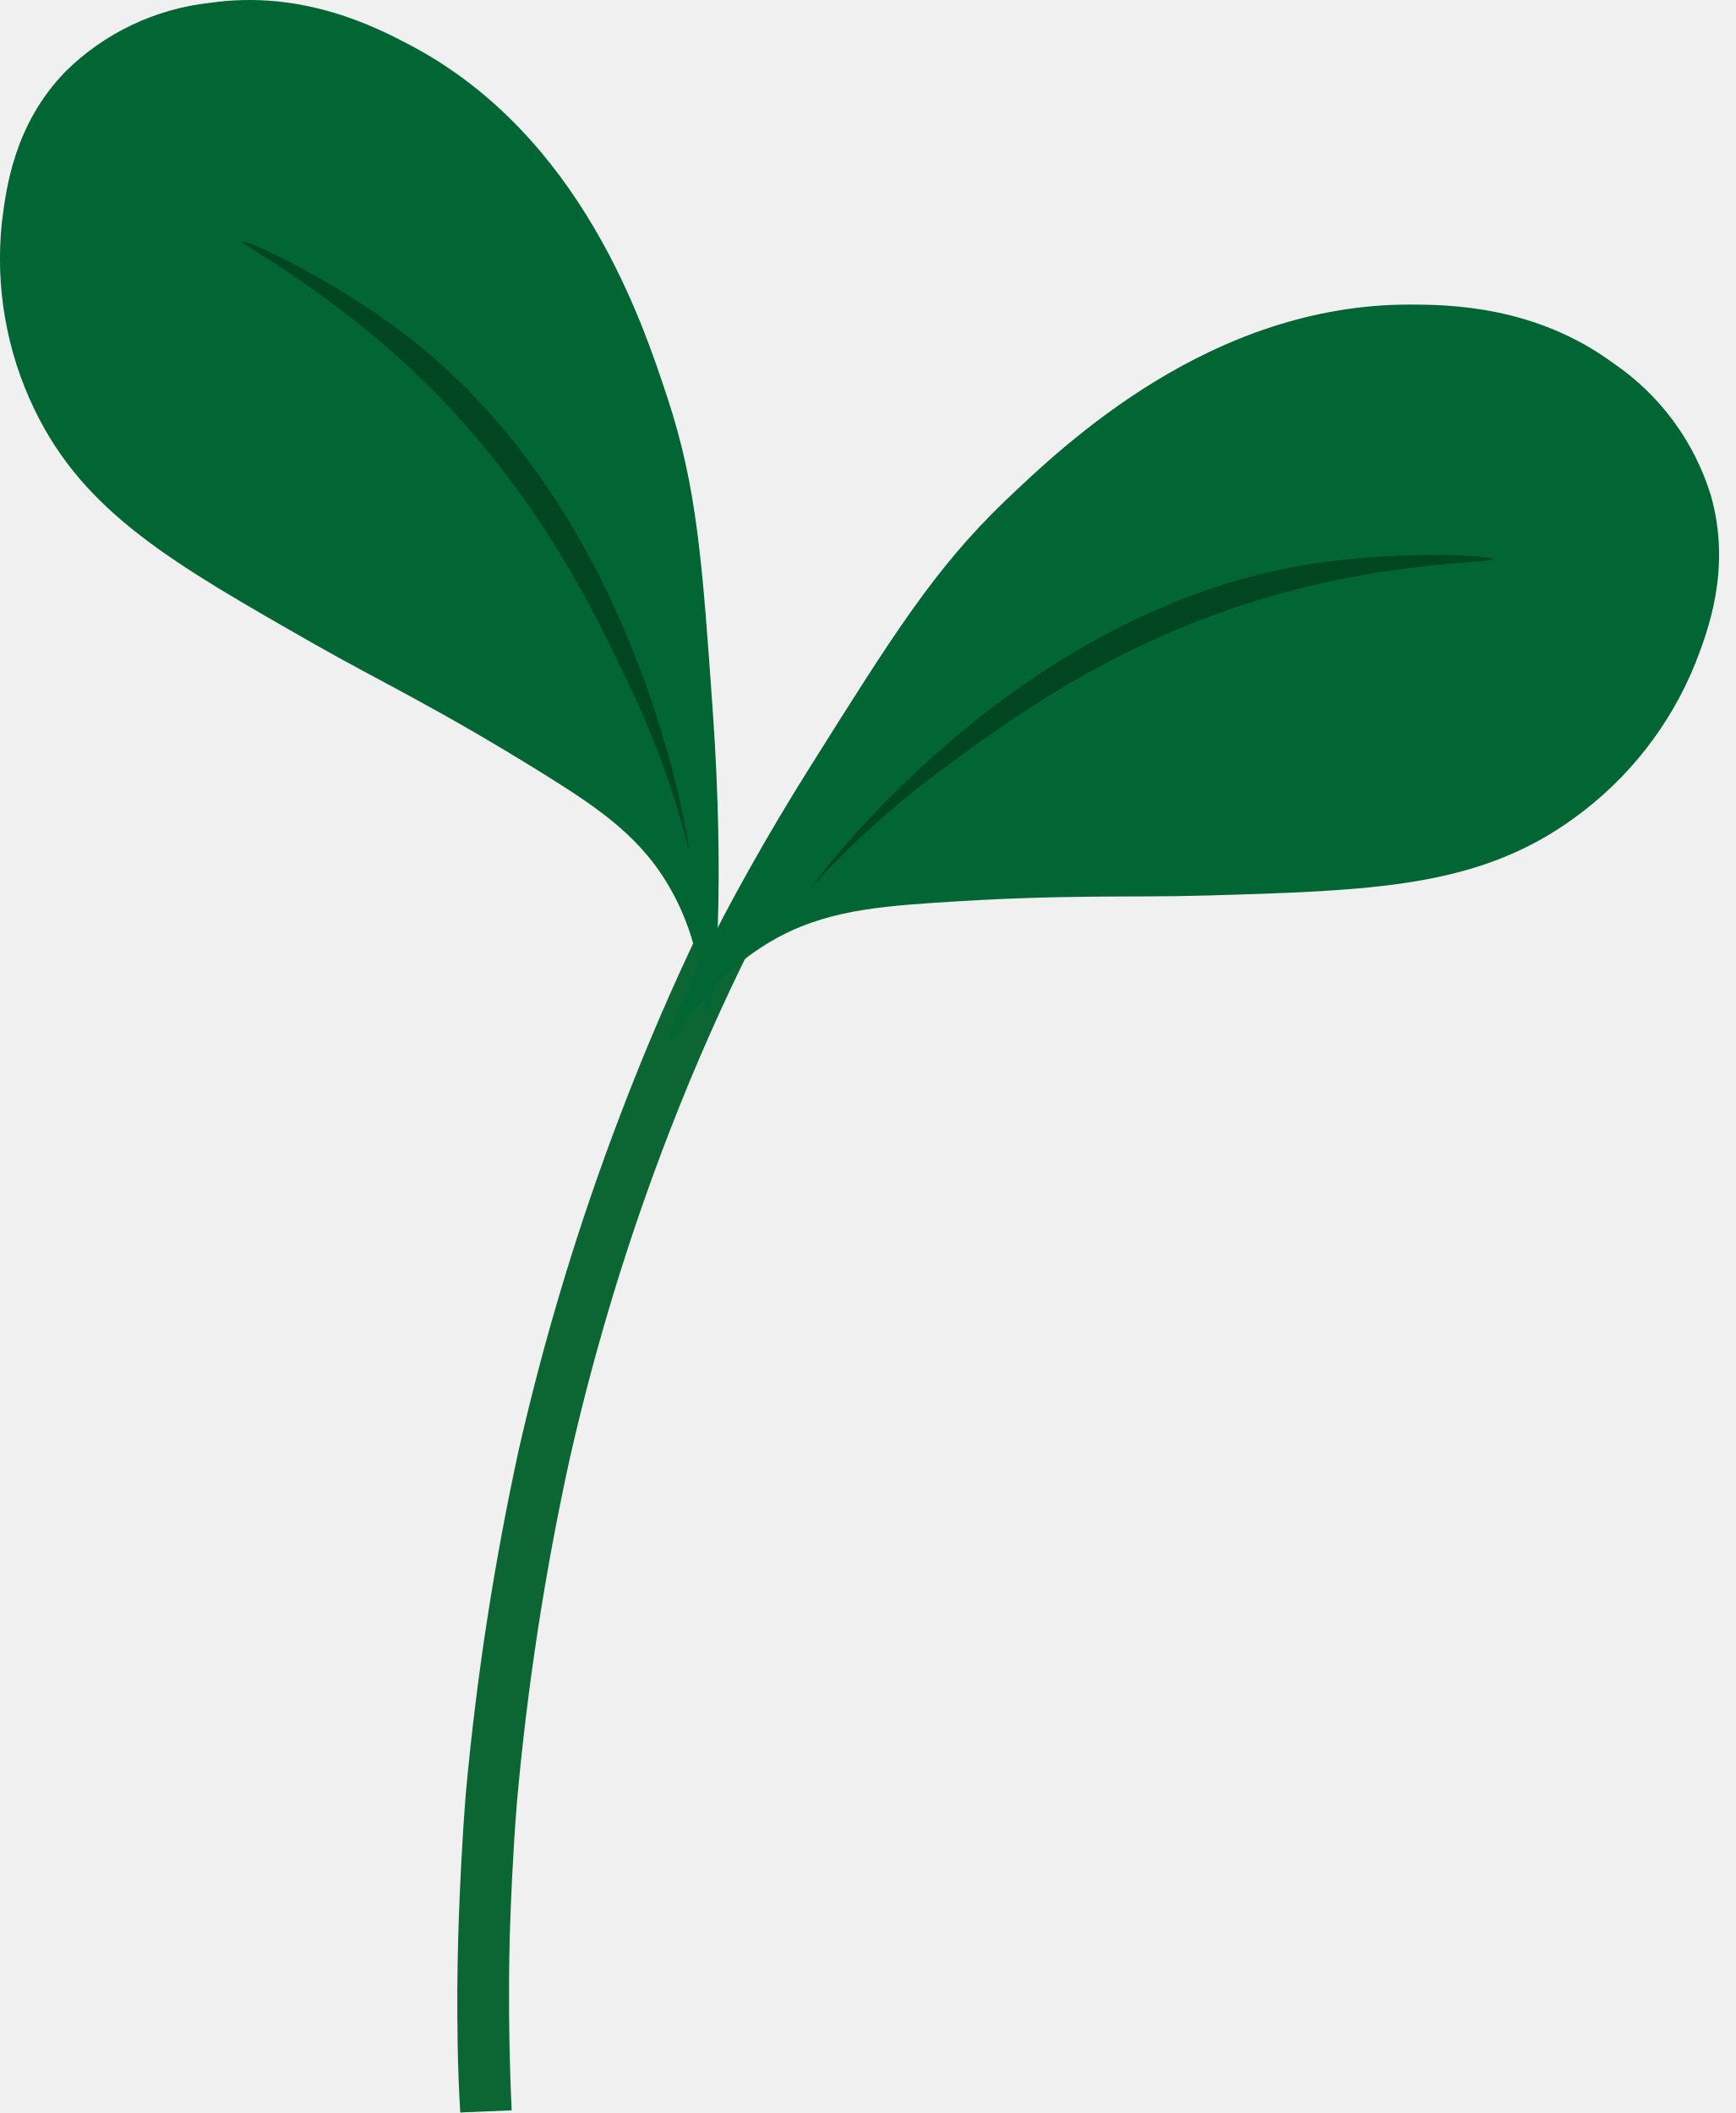
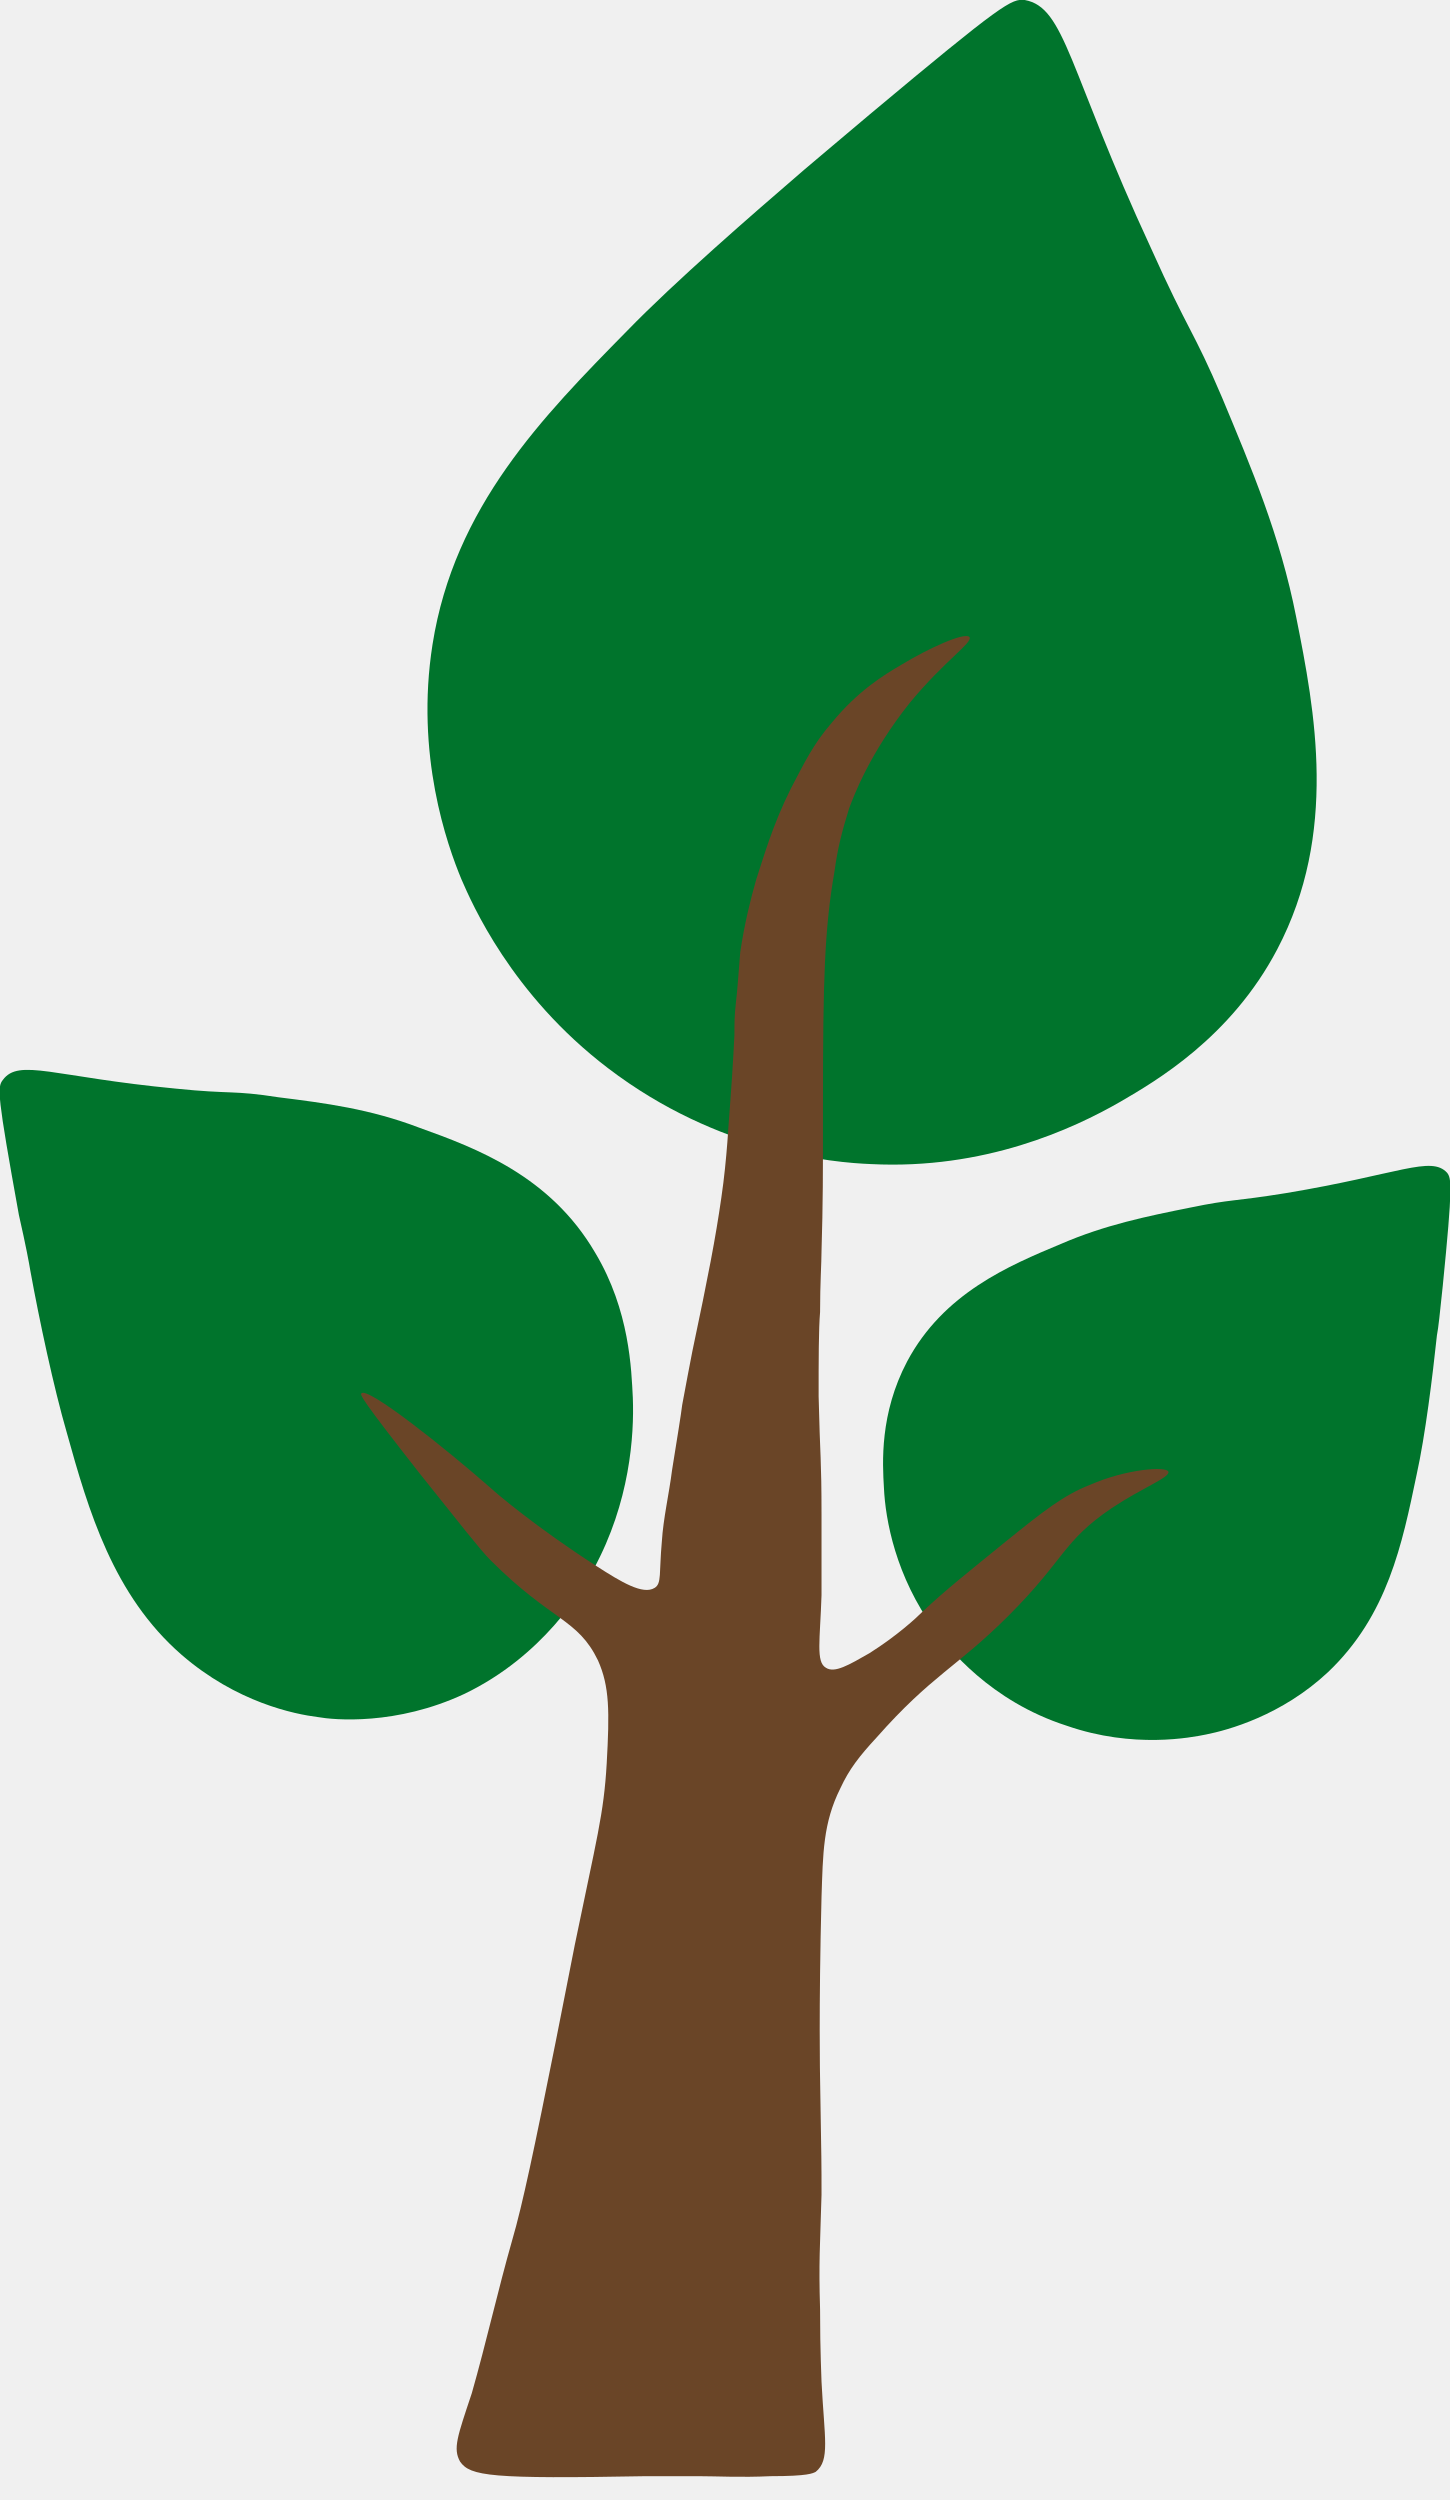
- <svg xmlns="http://www.w3.org/2000/svg" width="23" height="28" viewBox="0 0 23 28" fill="none">
-   <path d="M9.903 12.644L9.235 12.397C8.939 13.018 8.58 13.825 8.215 14.786C7.666 16.226 7.219 17.702 6.876 19.204C6.548 20.708 6.313 22.231 6.173 23.765C6.118 24.438 6.09 25.168 6.09 25.168C6.079 25.426 6.064 25.838 6.06 26.372C6.06 26.8 6.06 27.349 6.099 27.993L6.781 27.965C6.751 27.342 6.744 26.805 6.746 26.373C6.746 26.21 6.746 25.8 6.769 25.265C6.769 25.265 6.795 24.563 6.85 23.887C6.987 22.35 7.222 20.823 7.553 19.316C7.887 17.846 8.327 16.403 8.871 14.997C9.24 14.043 9.606 13.246 9.903 12.644Z" fill="#0C6634" />
-   <path d="M10.744 10.148C11.839 8.406 12.386 7.534 13.317 6.639C14.119 5.874 16.053 4.031 18.686 4.036C19.214 4.036 20.348 4.055 21.377 4.811C21.996 5.232 22.453 5.851 22.672 6.566C22.948 7.541 22.631 8.362 22.466 8.79C22.136 9.608 21.582 10.317 20.867 10.835C19.599 11.762 18.204 11.802 15.981 11.867C14.954 11.897 14.126 11.846 12.397 11.962C11.486 12.023 10.775 12.1 10.074 12.563C9.266 13.09 8.959 13.82 8.888 13.777C8.786 13.72 9.528 12.081 10.744 10.148Z" fill="#016634" />
-   <path d="M10.742 11.769C11.294 11.162 11.908 10.613 12.573 10.132C13.453 9.481 15.005 8.348 17.255 7.79C18.662 7.439 19.786 7.457 19.782 7.408C19.779 7.359 18.442 7.278 17.19 7.504C13.292 8.209 10.74 11.767 10.742 11.769Z" fill="#004620" />
-   <path d="M9.447 9.448C9.308 7.457 9.238 6.466 8.847 5.278C8.51 4.255 7.697 1.794 5.441 0.601C4.98 0.357 4.007 -0.141 2.778 0.038C2.056 0.118 1.383 0.438 0.868 0.948C0.184 1.65 0.08 2.504 0.025 2.947C-0.065 3.798 0.085 4.658 0.458 5.429C1.121 6.801 2.296 7.469 4.173 8.539C5.038 9.032 5.771 9.366 7.199 10.253C7.952 10.722 8.526 11.111 8.914 11.832C9.363 12.657 9.294 13.411 9.373 13.411C9.489 13.402 9.604 11.66 9.447 9.448Z" fill="#016634" />
-   <path d="M9.138 11.292C8.937 10.498 8.654 9.726 8.294 8.99C7.828 8.004 6.989 6.273 5.267 4.725C4.191 3.761 3.192 3.243 3.216 3.203C3.241 3.162 4.46 3.715 5.459 4.503C8.568 6.953 9.138 11.292 9.138 11.292Z" fill="#004620" />
+ <svg xmlns="http://www.w3.org/2000/svg" width="58" height="100" viewBox="0 0 58 100" fill="none">
+   <g clip-path="url(#clip0_201_112)">
+     <path d="M57.884 46.911C57.245 46.214 55.968 46.969 51.44 47.724C49.291 48.072 49.291 47.956 47.608 48.304C45.866 48.653 44.182 49.001 42.441 49.756C40.35 50.627 37.738 51.73 36.286 54.458C35.183 56.548 35.299 58.523 35.357 59.51C35.415 60.787 35.822 63.051 37.389 65.199C37.912 65.896 39.596 68.044 42.673 69.031C45.343 69.96 47.666 69.496 48.246 69.379C49.117 69.205 51.265 68.625 53.123 66.883C55.504 64.619 56.084 61.774 56.665 58.987C57.013 57.419 57.303 55.039 57.477 53.413C57.536 53.123 57.594 52.542 57.71 51.439C58.116 47.375 58.058 47.143 57.884 46.911Z" fill="#00742C" />
+     <path d="M40.989 1.40277e-05C42.615 0.29 42.731 2.787 46.04 9.928C47.55 13.295 47.724 13.179 48.885 15.908C50.046 18.695 51.207 21.423 51.846 24.675C52.601 28.448 53.529 33.325 51.091 37.97C49.233 41.511 46.214 43.253 44.821 44.066C42.905 45.169 39.363 46.795 34.835 46.563C33.325 46.505 28.739 46.098 24.326 42.731C20.436 39.77 18.869 36.112 18.462 35.183C17.882 33.79 16.605 30.19 17.301 25.778C18.172 20.262 21.714 16.663 25.081 13.237C26.997 11.263 30.074 8.593 32.164 6.793C32.571 6.444 33.267 5.864 34.777 4.587C40.118 0.116 40.467 -0.058 40.989 1.40277e-05Z" fill="#00742C" />
+     <path d="M0.116 43.195C0.755 42.324 2.148 43.079 7.025 43.544C9.289 43.776 9.289 43.602 11.147 43.892C13.005 44.124 14.805 44.356 16.779 45.111C19.043 45.924 22.004 47.027 23.804 50.104C25.197 52.426 25.255 54.807 25.313 55.91C25.371 57.419 25.197 60.09 23.746 62.761C23.281 63.632 21.714 66.244 18.579 67.754C15.85 69.031 13.353 68.799 12.715 68.683C11.786 68.567 9.463 68.102 7.257 66.186C4.529 63.806 3.542 60.438 2.671 57.303C2.148 55.504 1.568 52.775 1.219 50.859C1.161 50.511 1.045 49.872 0.755 48.595C-0.116 43.776 -0.116 43.486 0.116 43.195Z" fill="#00742C" />
+     <path d="M18.404 98.466C18.811 99.047 19.624 99.163 25.836 99.047C26.997 99.047 27.287 99.047 27.926 99.047C28.681 99.047 29.61 99.105 30.829 99.047C32.338 99.047 32.513 98.931 32.629 98.873C33.209 98.408 32.977 97.538 32.861 95.273C32.861 95.041 32.803 94.17 32.803 92.37C32.745 90.454 32.803 89.874 32.861 87.784C32.861 86.507 32.861 86.565 32.803 83.139C32.803 83.139 32.745 80.41 32.861 75.882C32.919 74.14 32.919 72.921 33.616 71.528C33.964 70.773 34.37 70.25 35.067 69.496C37.273 66.999 38.26 66.709 40.35 64.619C42.615 62.354 42.498 61.658 44.472 60.322C45.692 59.51 46.795 59.103 46.737 58.871C46.679 58.639 45.053 58.755 43.602 59.393C42.556 59.8 41.744 60.438 40.234 61.658C38.667 62.935 37.854 63.574 36.925 64.445C36.635 64.735 35.88 65.431 34.777 66.128C33.964 66.593 33.383 66.941 33.035 66.709C32.629 66.477 32.803 65.606 32.861 63.806C32.861 63.748 32.861 62.703 32.861 60.613C32.861 58.29 32.803 58.348 32.745 55.852C32.745 54.4 32.745 53.181 32.803 52.484C32.803 51.323 32.861 50.511 32.861 50.046C32.919 48.072 32.919 47.143 32.919 44.182C32.919 39.189 32.977 37.157 33.383 34.835C33.499 33.964 33.674 33.267 33.964 32.338C34.138 31.874 34.777 30.132 36.402 28.1C37.796 26.416 38.899 25.72 38.783 25.488C38.609 25.255 37.099 25.952 36.054 26.591C35.357 26.997 34.312 27.636 33.267 28.913C32.513 29.784 32.164 30.538 31.642 31.526C30.887 33.035 30.538 34.312 30.248 35.183C30.016 35.996 29.784 36.925 29.61 38.086C29.552 38.783 29.494 39.654 29.435 40.118C29.377 40.641 29.377 40.931 29.377 41.395C29.377 41.395 29.319 42.673 29.203 44.182C29.145 44.821 29.087 46.33 28.855 47.898C28.623 49.523 28.332 51.033 27.694 54.052C27.578 54.633 27.462 55.271 27.287 56.2C27.229 56.665 27.113 57.361 26.881 58.813C26.765 59.742 26.532 60.729 26.474 61.658C26.358 62.935 26.474 63.341 26.184 63.516C25.72 63.806 24.849 63.283 23.862 62.645C21.423 61.077 19.798 59.684 19.682 59.568C17.766 57.884 14.689 55.446 14.456 55.736C14.398 55.794 14.456 55.968 16.779 58.929C18.404 60.961 19.217 62.006 19.624 62.412C22.062 64.851 23.107 64.735 23.92 66.418C24.384 67.463 24.384 68.451 24.268 70.541C24.152 72.573 23.862 73.56 22.991 77.798C22.585 79.888 22.701 79.249 22.236 81.63C21.365 85.984 20.901 88.19 20.494 89.584C19.914 91.616 19.449 93.706 18.869 95.738C18.288 97.48 18.114 97.944 18.404 98.466Z" fill="#6A4527" />
+   </g>
+   <defs>
+     <clipPath id="clip0_201_112">
+       <rect width="58" height="99.105" fill="white" />
+     </clipPath>
+   </defs>
</svg>
